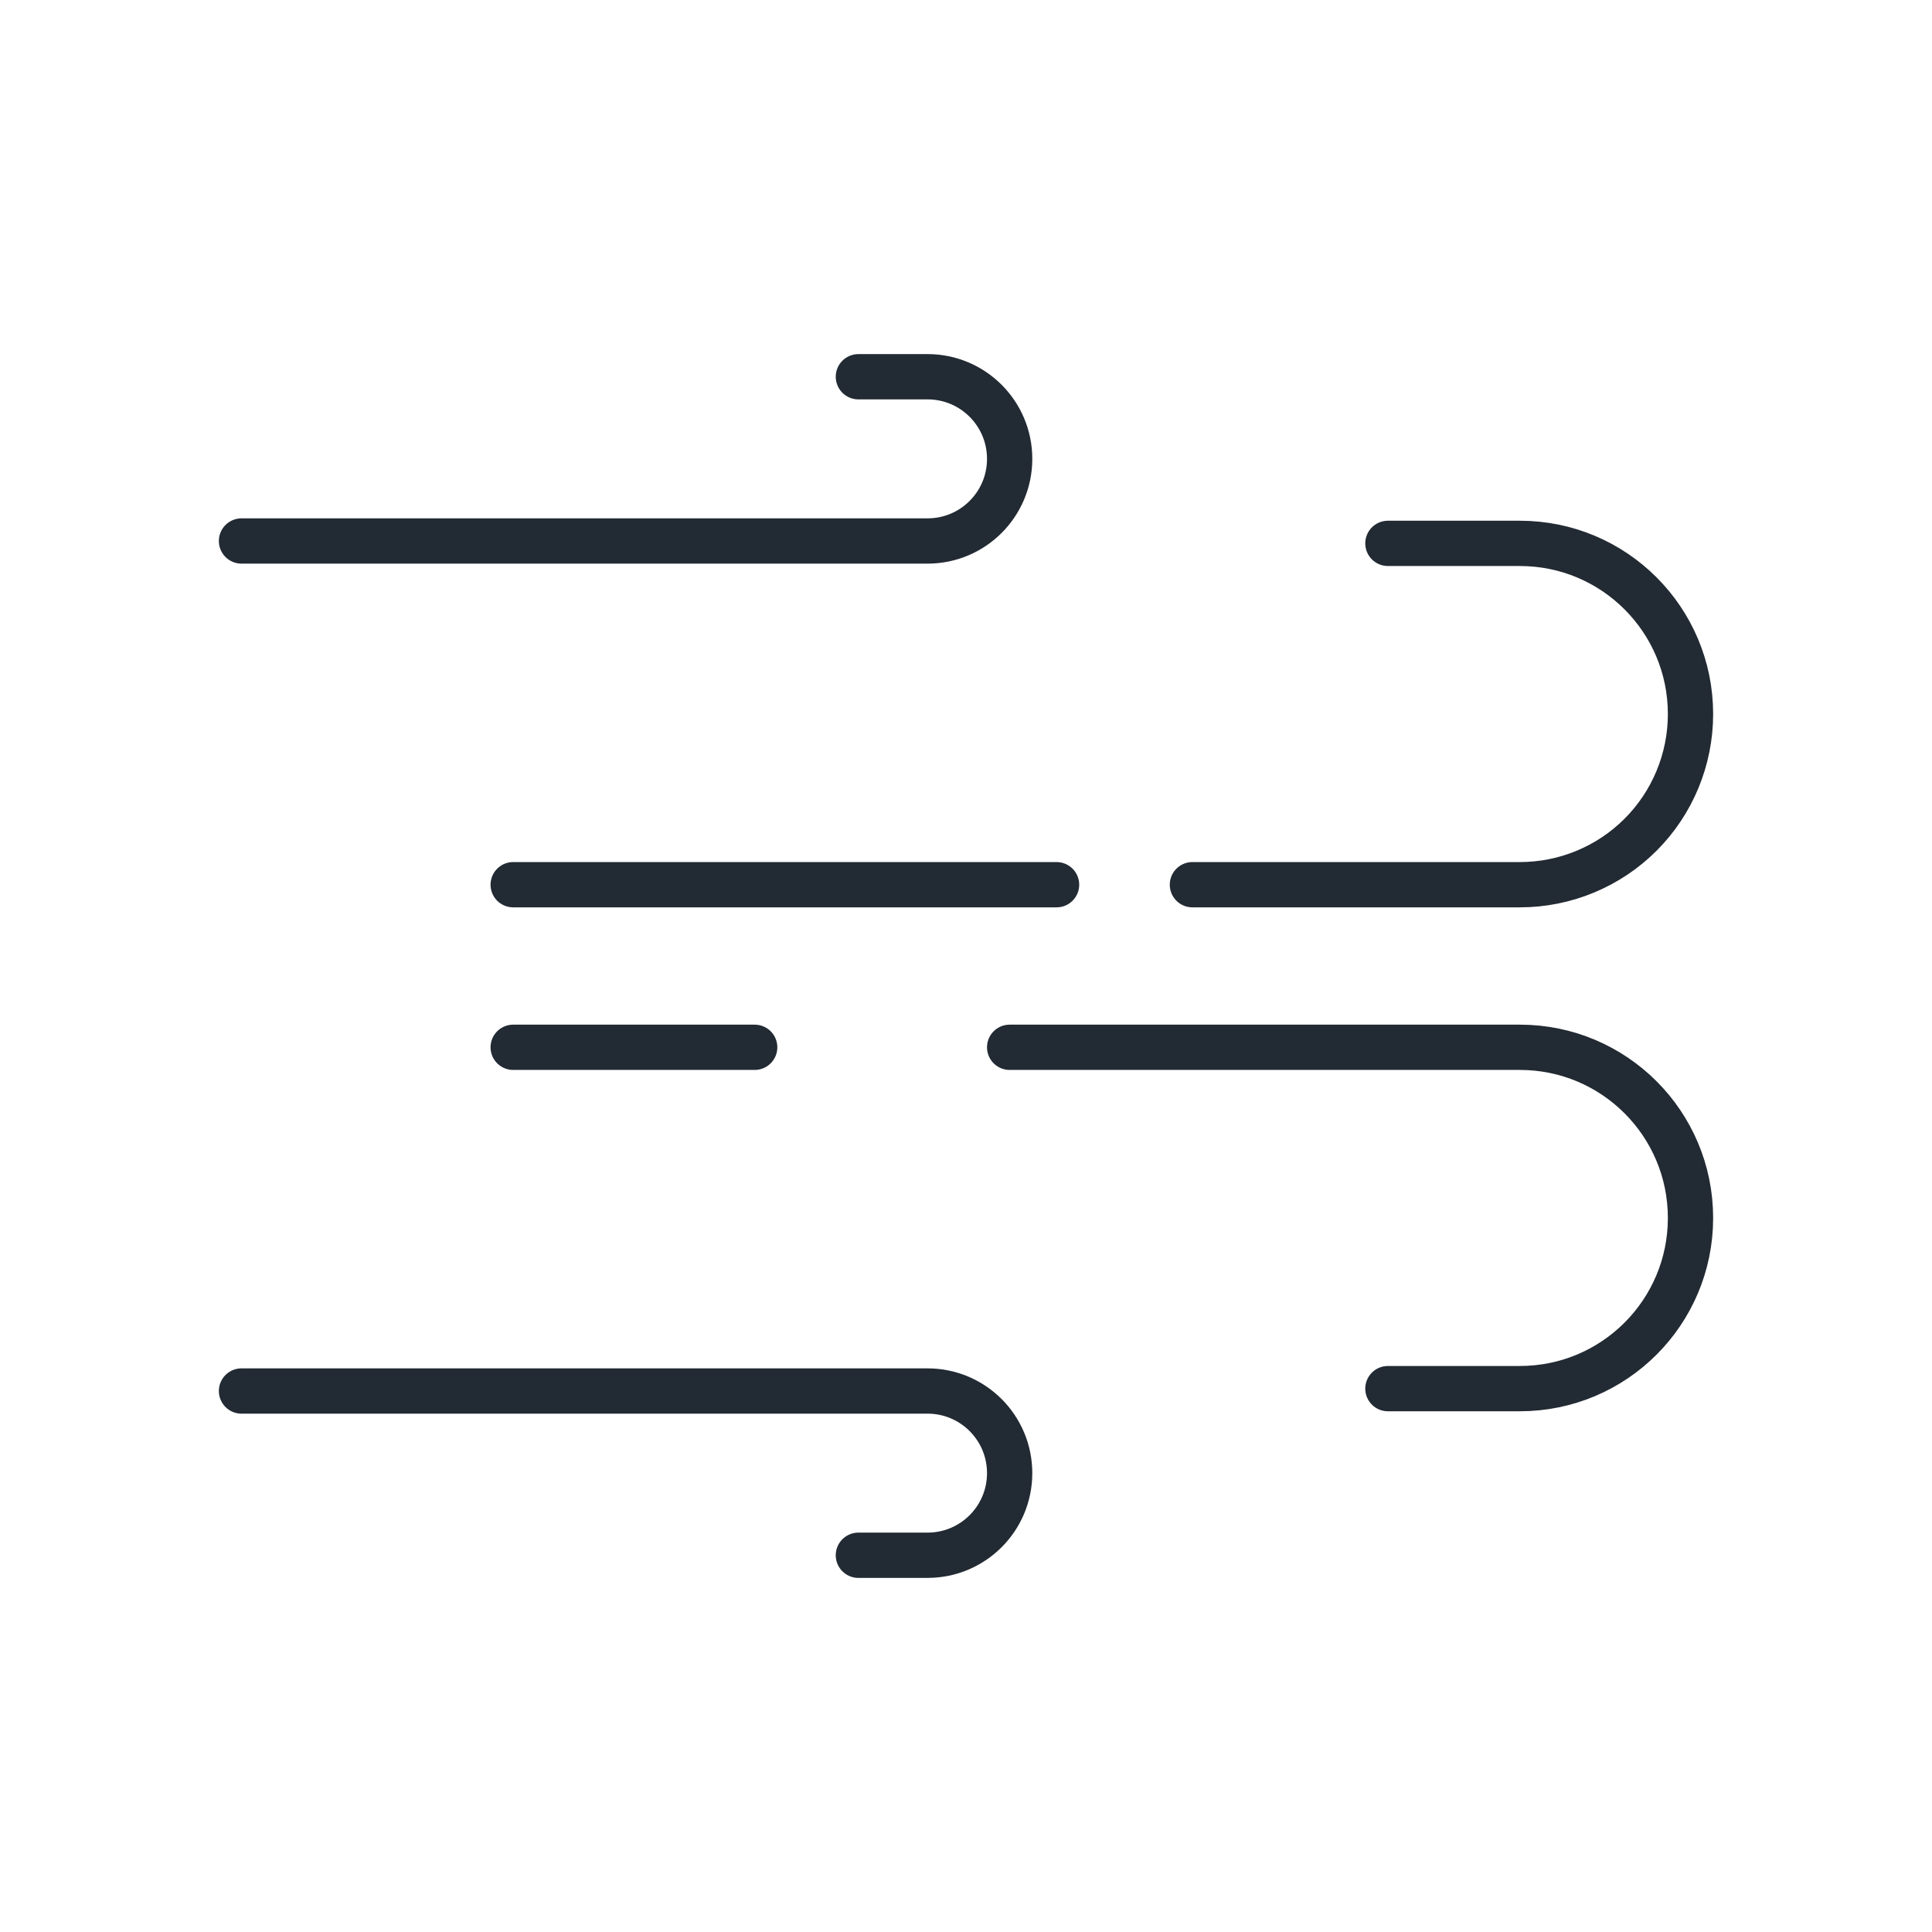
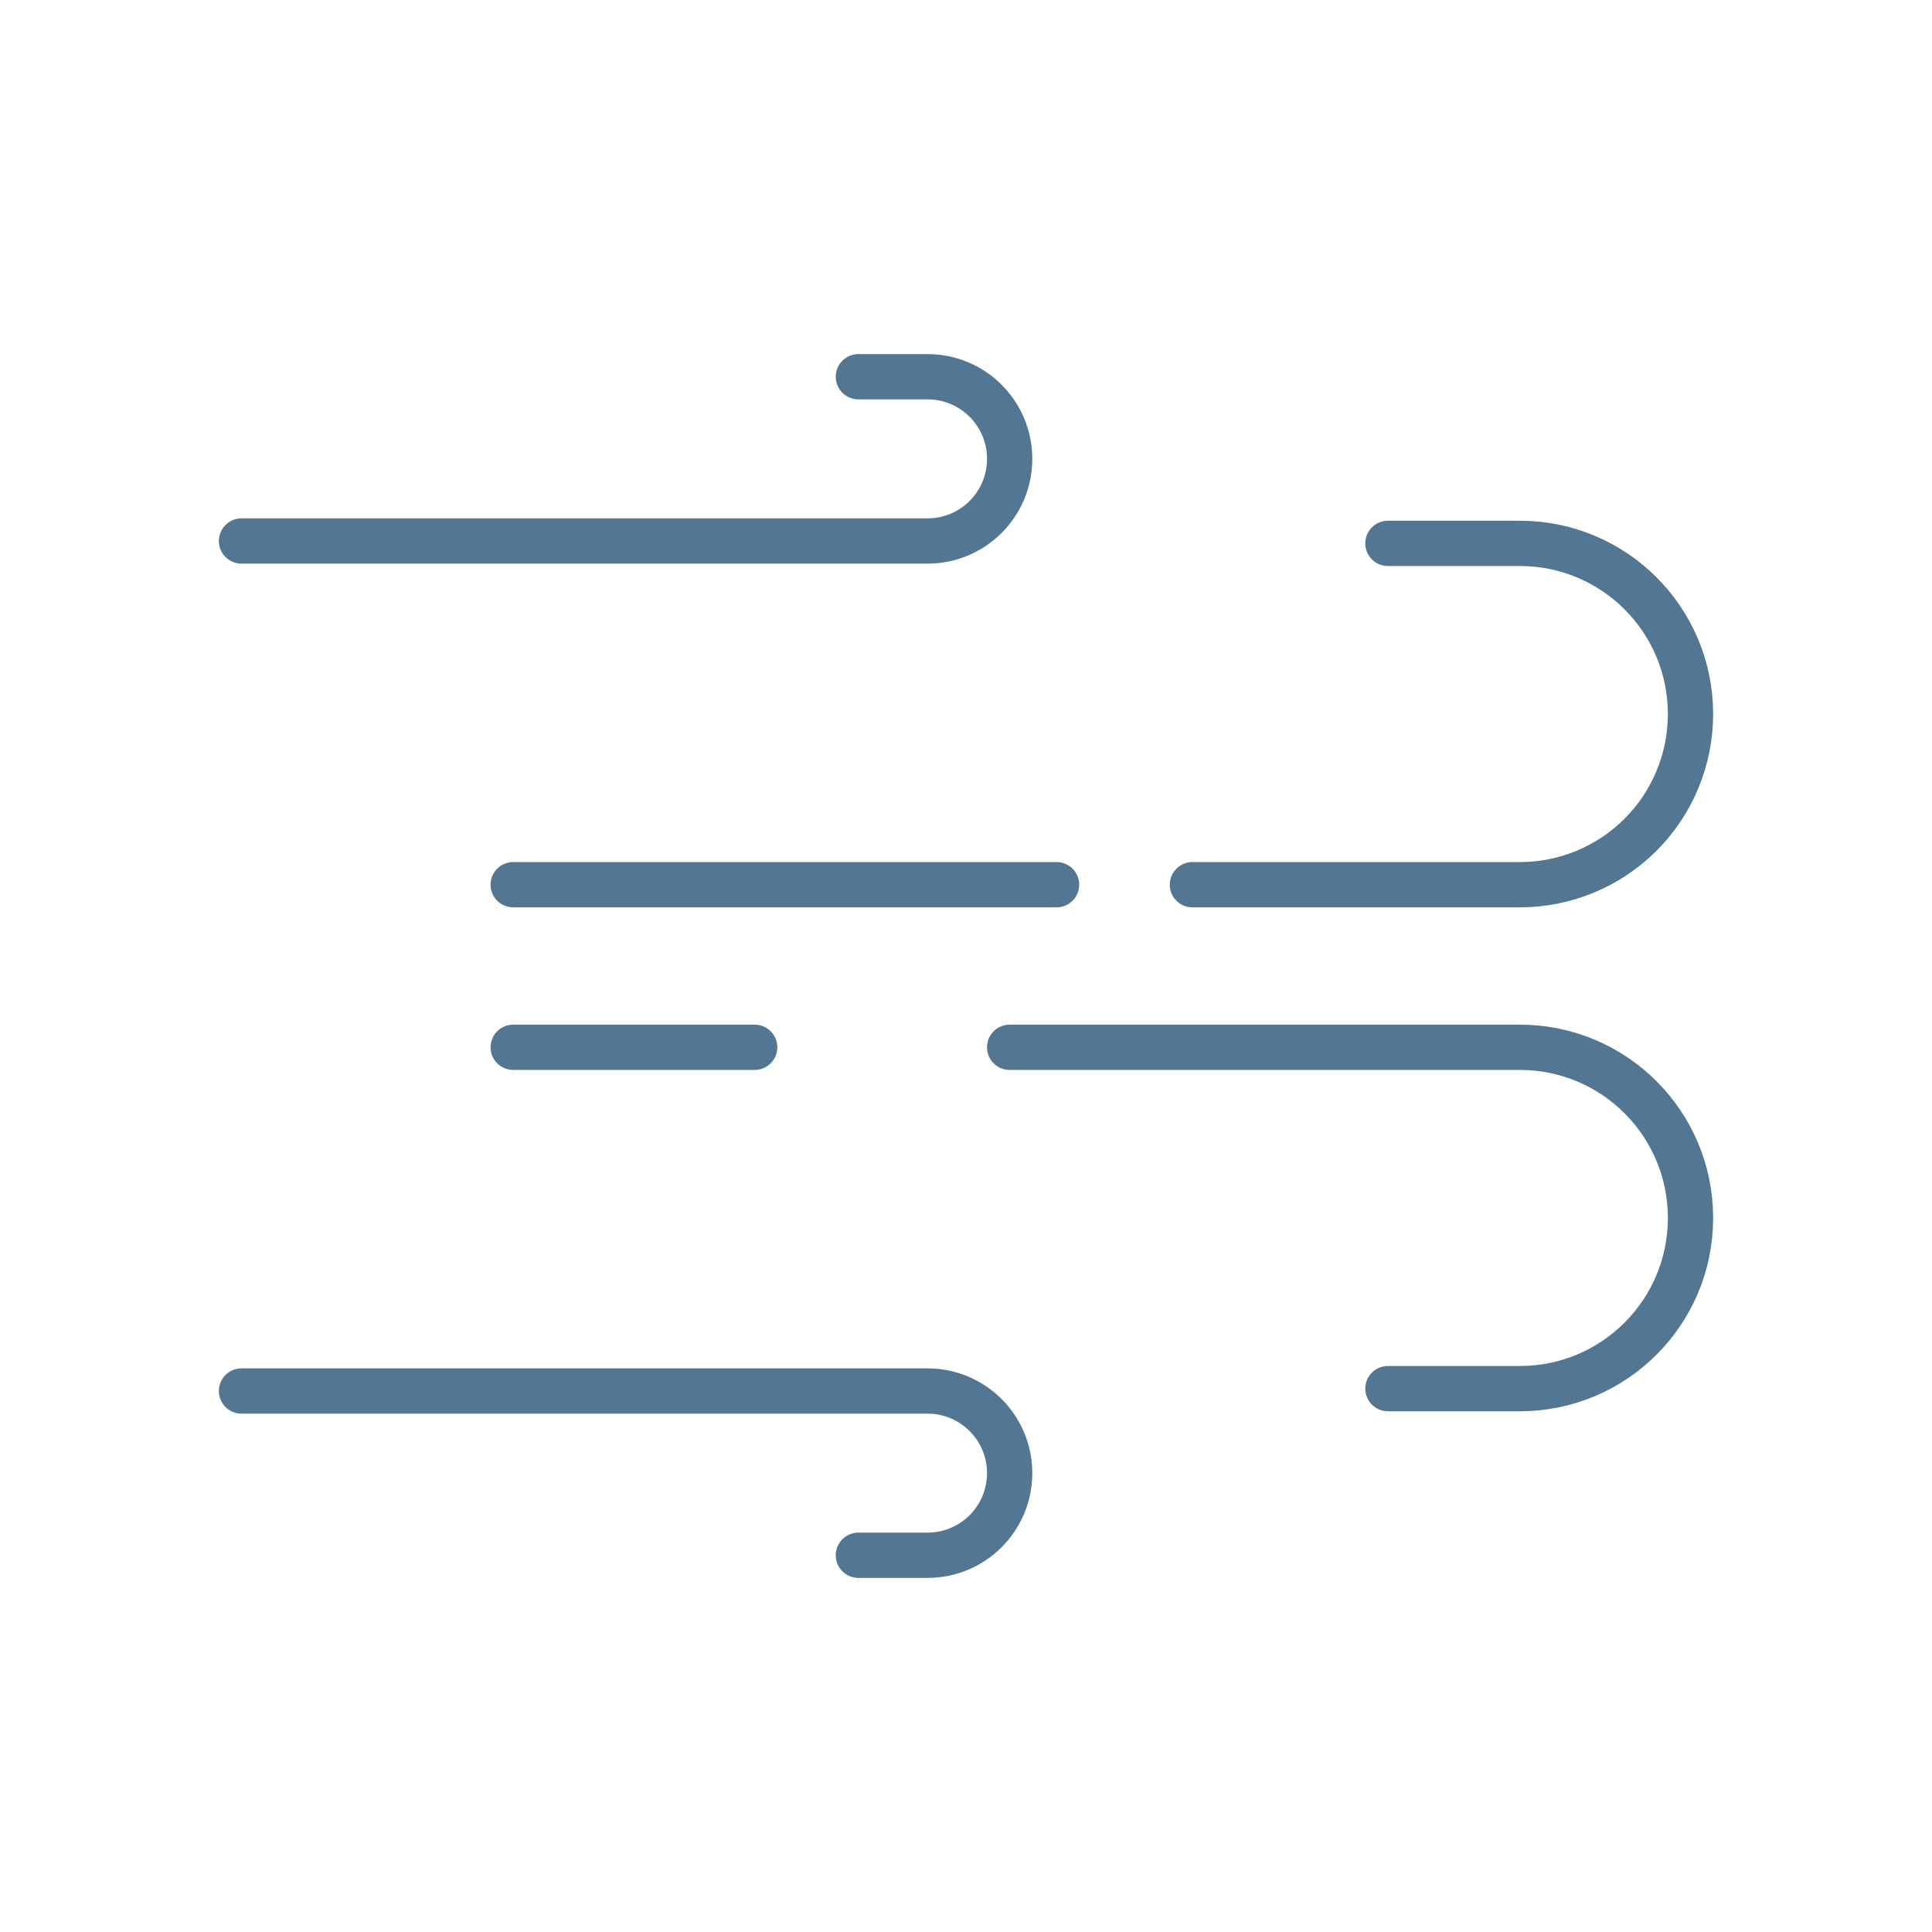
<svg xmlns="http://www.w3.org/2000/svg" width="100%" height="100%" viewBox="0 0 64 64" version="1.1" xml:space="preserve" style="fill-rule:evenodd;clip-rule:evenodd;stroke-linecap:round;stroke-linejoin:round;stroke-miterlimit:2;" id="svg15">
  <defs id="defs19" />
-   <path d="M17,29.307l18,0" style="fill:none;stroke:#222a33;stroke-width:1.5px;" id="path3" />
-   <path d="M39.5,29.307l10.848,0c1.499,0 2.937,-0.595 3.997,-1.655c1.06,-1.06 1.655,-2.498 1.655,-3.997c0,-0.001 0,-0.002 0,-0.003c0,-3.122 -2.53,-5.652 -5.652,-5.652l-4.372,0" style="fill:none;stroke:#222a33;stroke-width:1.5px;" id="path5" />
-   <path d="M17,34.693l8,0" style="fill:none;stroke:#222a33;stroke-width:1.5px;" id="path7" />
-   <path d="M33.446,34.693l16.902,0c3.122,0 5.652,2.53 5.652,5.652c0,0.001 0,0.002 0,0.003c0,3.122 -2.53,5.652 -5.652,5.652l-4.372,0" style="fill:none;stroke:#222a33;stroke-width:1.5px;" id="path9" />
-   <path d="M8,17.921l22.726,0c1.503,0 2.72,-1.217 2.72,-2.72c0,0 0,-0.001 0,-0.001c0,-1.503 -1.217,-2.72 -2.72,-2.72c-1.177,0 -2.291,0 -2.291,0" style="fill:none;stroke:#222a33;stroke-width:1.5px;" id="path11" />
-   <path d="M8,46.079l22.726,0c1.503,0 2.72,1.217 2.72,2.72c0,0 0,0.001 0,0.001c0,1.503 -1.217,2.72 -2.72,2.72c-1.177,0 -2.291,0 -2.291,0" style="fill:none;stroke:#222a33;stroke-width:1.5px;" id="path13" />
+   <path d="M17,29.307l18,0" style="fill:none;stroke:#537793;stroke-width:1.5px;" id="path3" />
+   <path d="M39.5,29.307l10.848,0c1.499,0 2.937,-0.595 3.997,-1.655c1.06,-1.06 1.655,-2.498 1.655,-3.997c0,-0.001 0,-0.002 0,-0.003c0,-3.122 -2.53,-5.652 -5.652,-5.652l-4.372,0" style="fill:none;stroke:#537793;stroke-width:1.5px;" id="path5" />
+   <path d="M17,34.693l8,0" style="fill:none;stroke:#537793;stroke-width:1.5px;" id="path7" />
+   <path d="M33.446,34.693l16.902,0c3.122,0 5.652,2.53 5.652,5.652c0,0.001 0,0.002 0,0.003c0,3.122 -2.53,5.652 -5.652,5.652l-4.372,0" style="fill:none;stroke:#537793;stroke-width:1.5px;" id="path9" />
+   <path d="M8,17.921l22.726,0c1.503,0 2.72,-1.217 2.72,-2.72c0,0 0,-0.001 0,-0.001c0,-1.503 -1.217,-2.72 -2.72,-2.72c-1.177,0 -2.291,0 -2.291,0" style="fill:none;stroke:#537793;stroke-width:1.5px;" id="path11" />
+   <path d="M8,46.079l22.726,0c1.503,0 2.72,1.217 2.72,2.72c0,0 0,0.001 0,0.001c0,1.503 -1.217,2.72 -2.72,2.72c-1.177,0 -2.291,0 -2.291,0" style="fill:none;stroke:#537793;stroke-width:1.5px;" id="path13" />
</svg>
